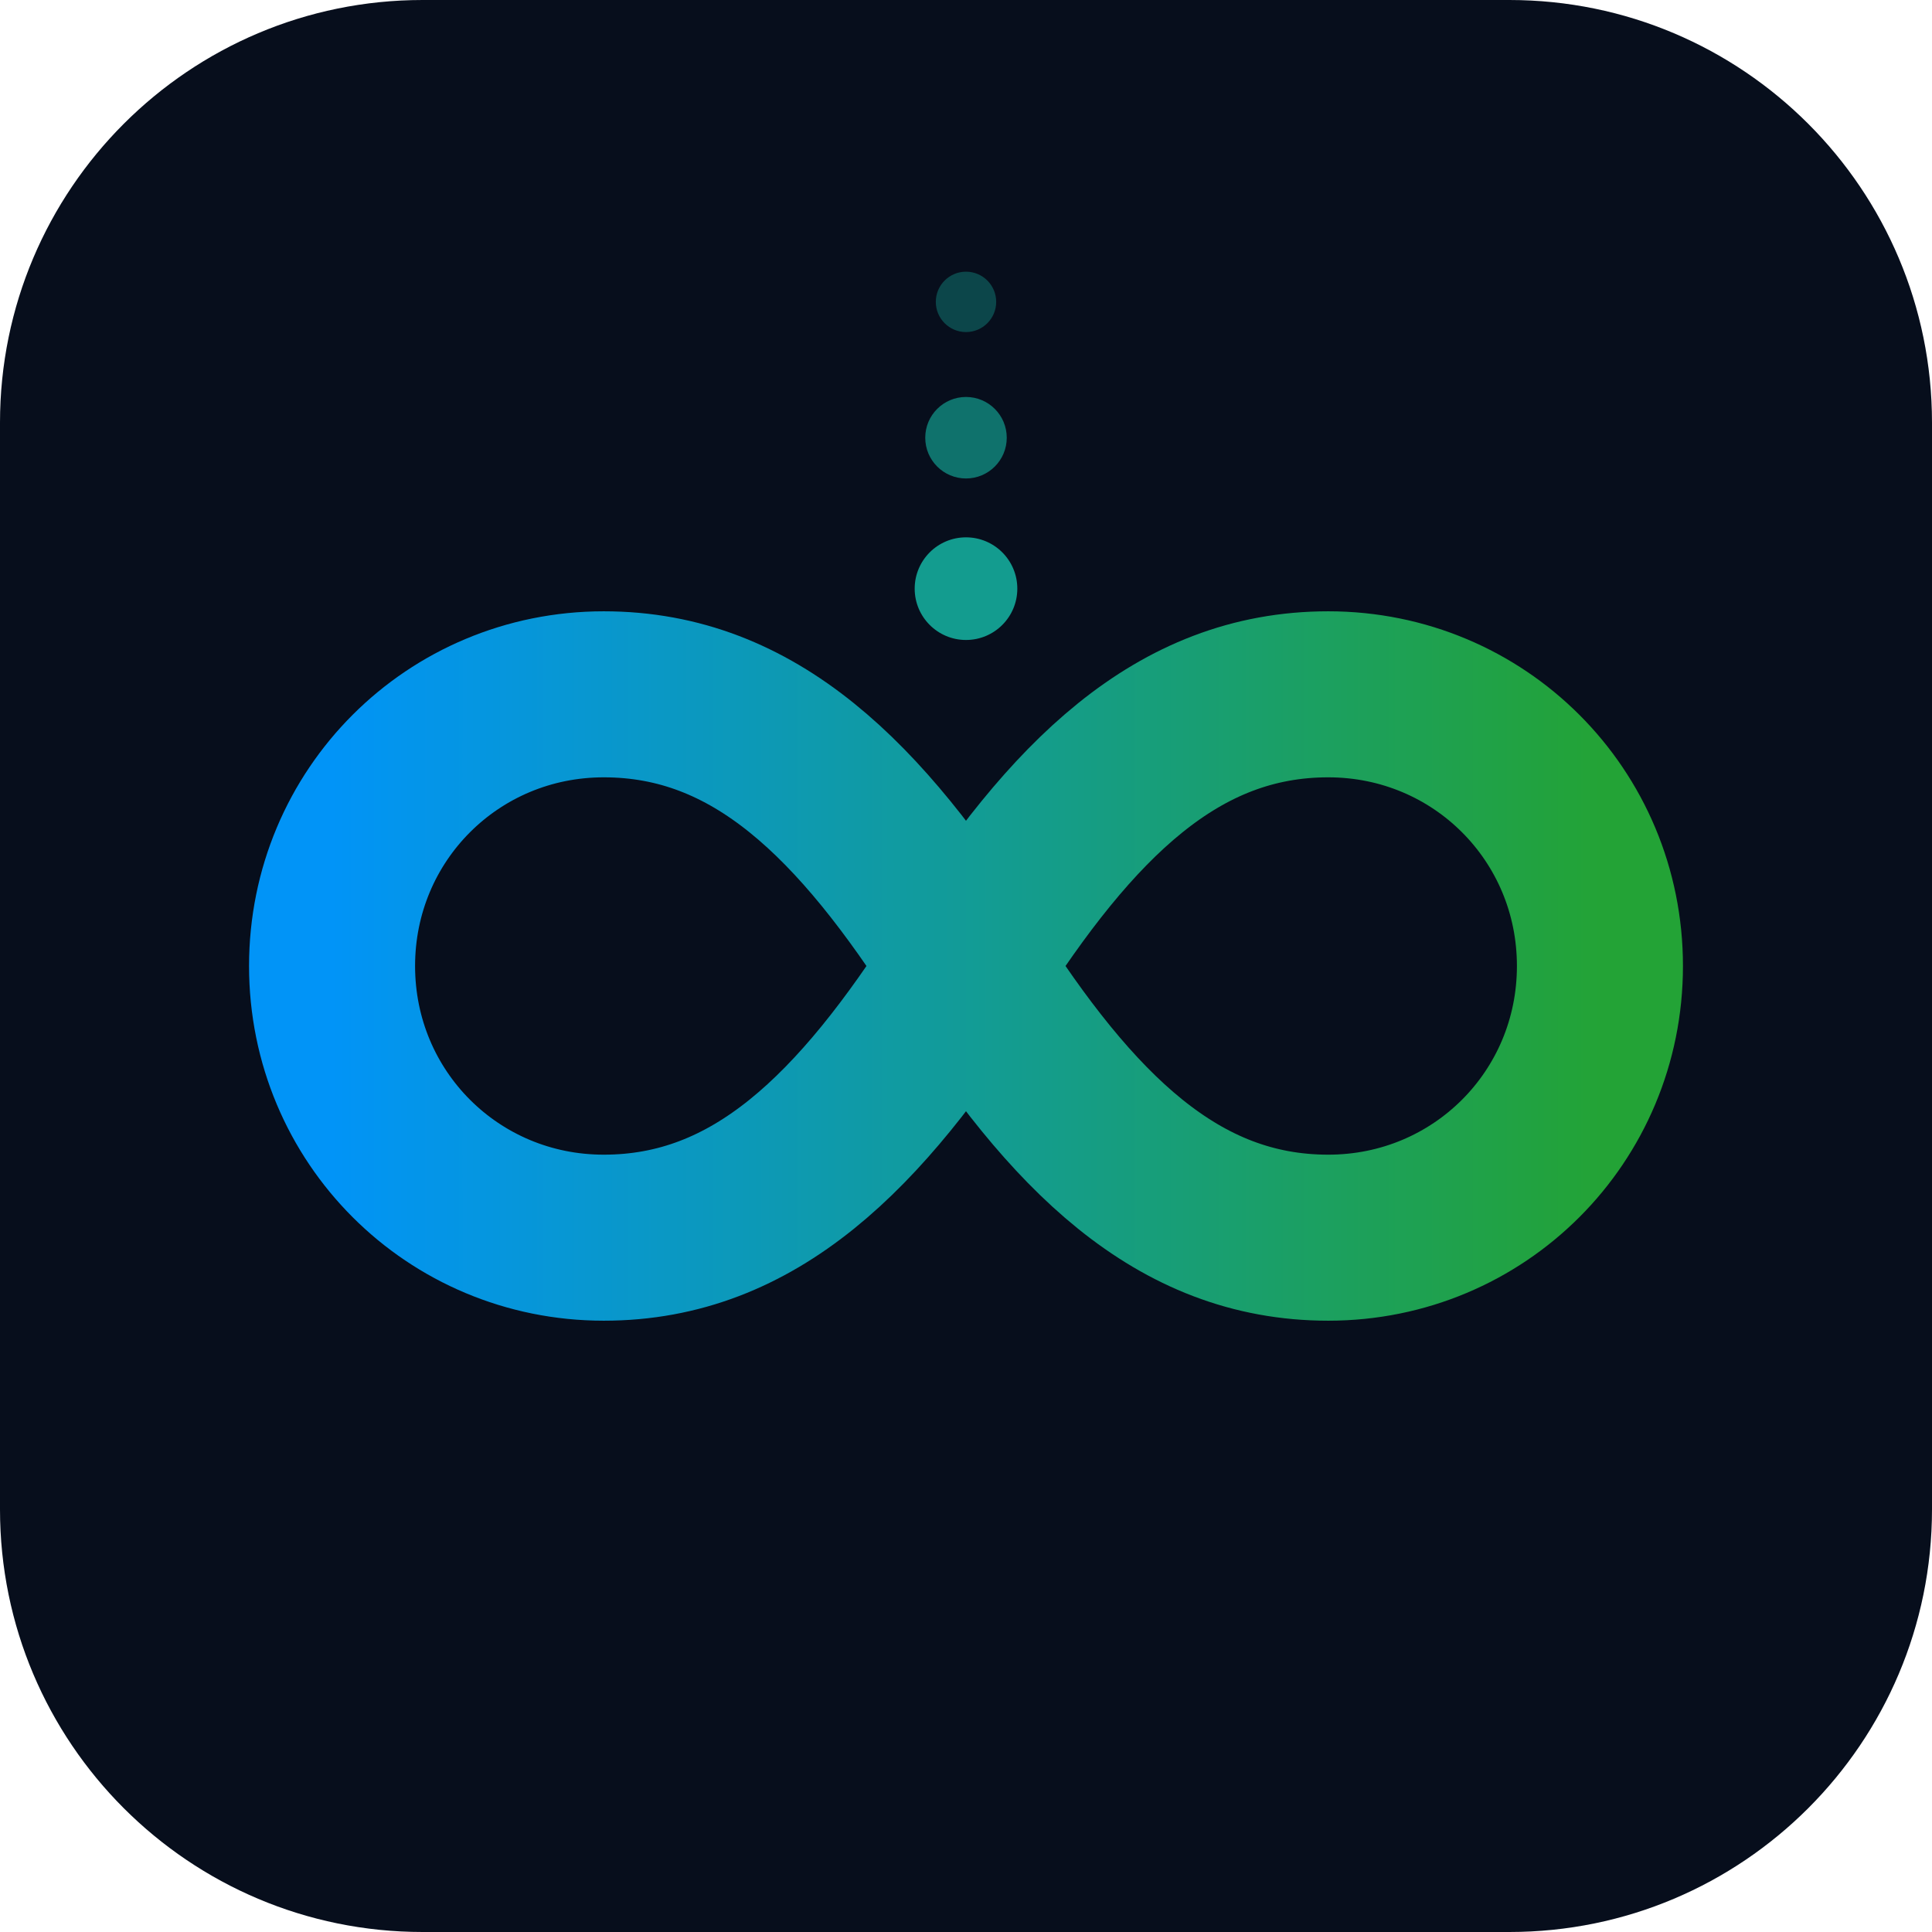
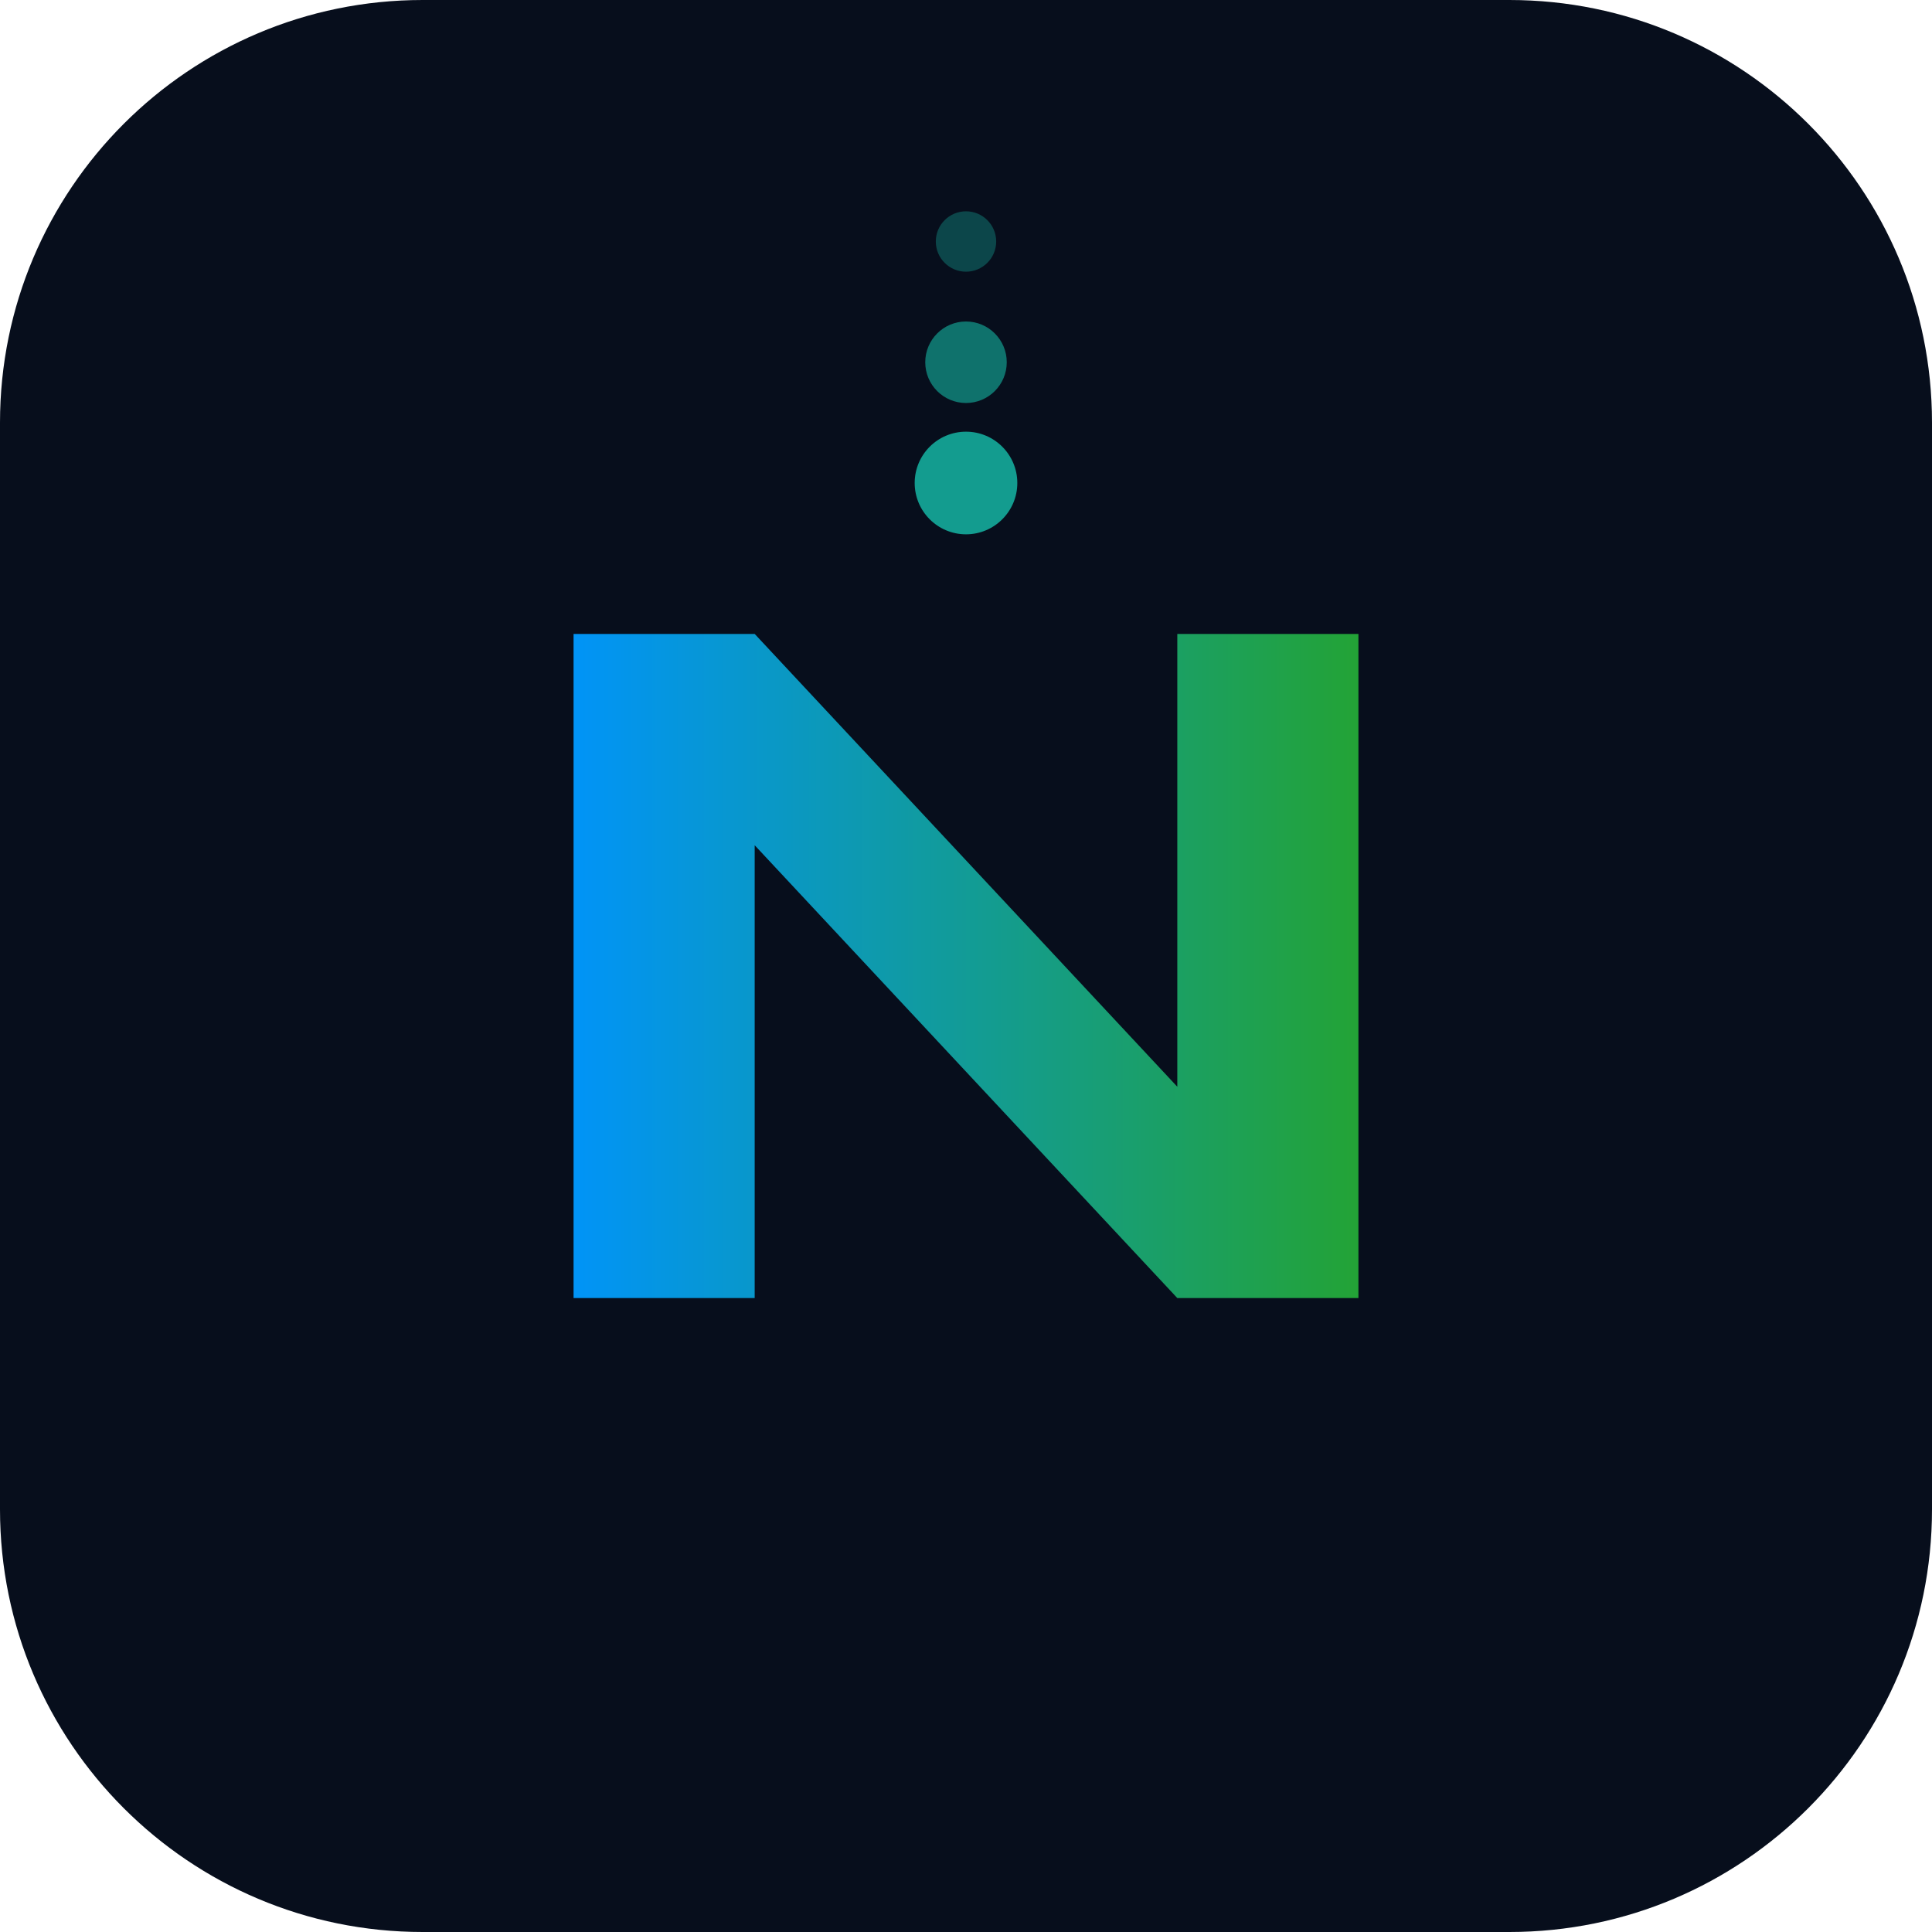
<svg xmlns="http://www.w3.org/2000/svg" viewBox="0 0 128 128">
  <defs>
-     <linearGradient id="g" x1="22" y1="0" x2="106" y2="0" gradientUnits="userSpaceOnUse">
+     <linearGradient id="g" x1="38" y1="0" x2="90" y2="0" gradientUnits="userSpaceOnUse">
      <stop offset="0" stop-color="#0194f7" />
      <stop offset="1" stop-color="#23a336" />
    </linearGradient>
  </defs>
  <rect width="128" height="128" rx="28" fill="#070e1c" />
-   <path d="M64 64C71 53 78 46 88 46C98 46 106 54 106 64C106 74 98 82 88 82C78 82 71 75 64 64C57 53 50 46 40 46C30 46 22 54 22 64C22 74 30 82 40 82C50 82 57 75 64 64Z" fill="none" stroke="url(#g)" stroke-width="11" stroke-linejoin="round" />
+   <path d="M38 86 V42 h12 l28 30 V42 h12 v44 h-12 l-28 -30 v30 Z" fill="url(#g)" />
  <g fill="#139c8f">
-     <circle cx="64" cy="20" r="2" opacity=".4" />
-     <circle cx="64" cy="29" r="2.7" opacity=".7" />
-     <circle cx="64" cy="39" r="3.4" />
+     <circle cx="64" cy="16" r="2" opacity=".4" />
+     <circle cx="64" cy="24" r="2.7" opacity=".7" />
+     <circle cx="64" cy="32" r="3.4" />
  </g>
</svg>
